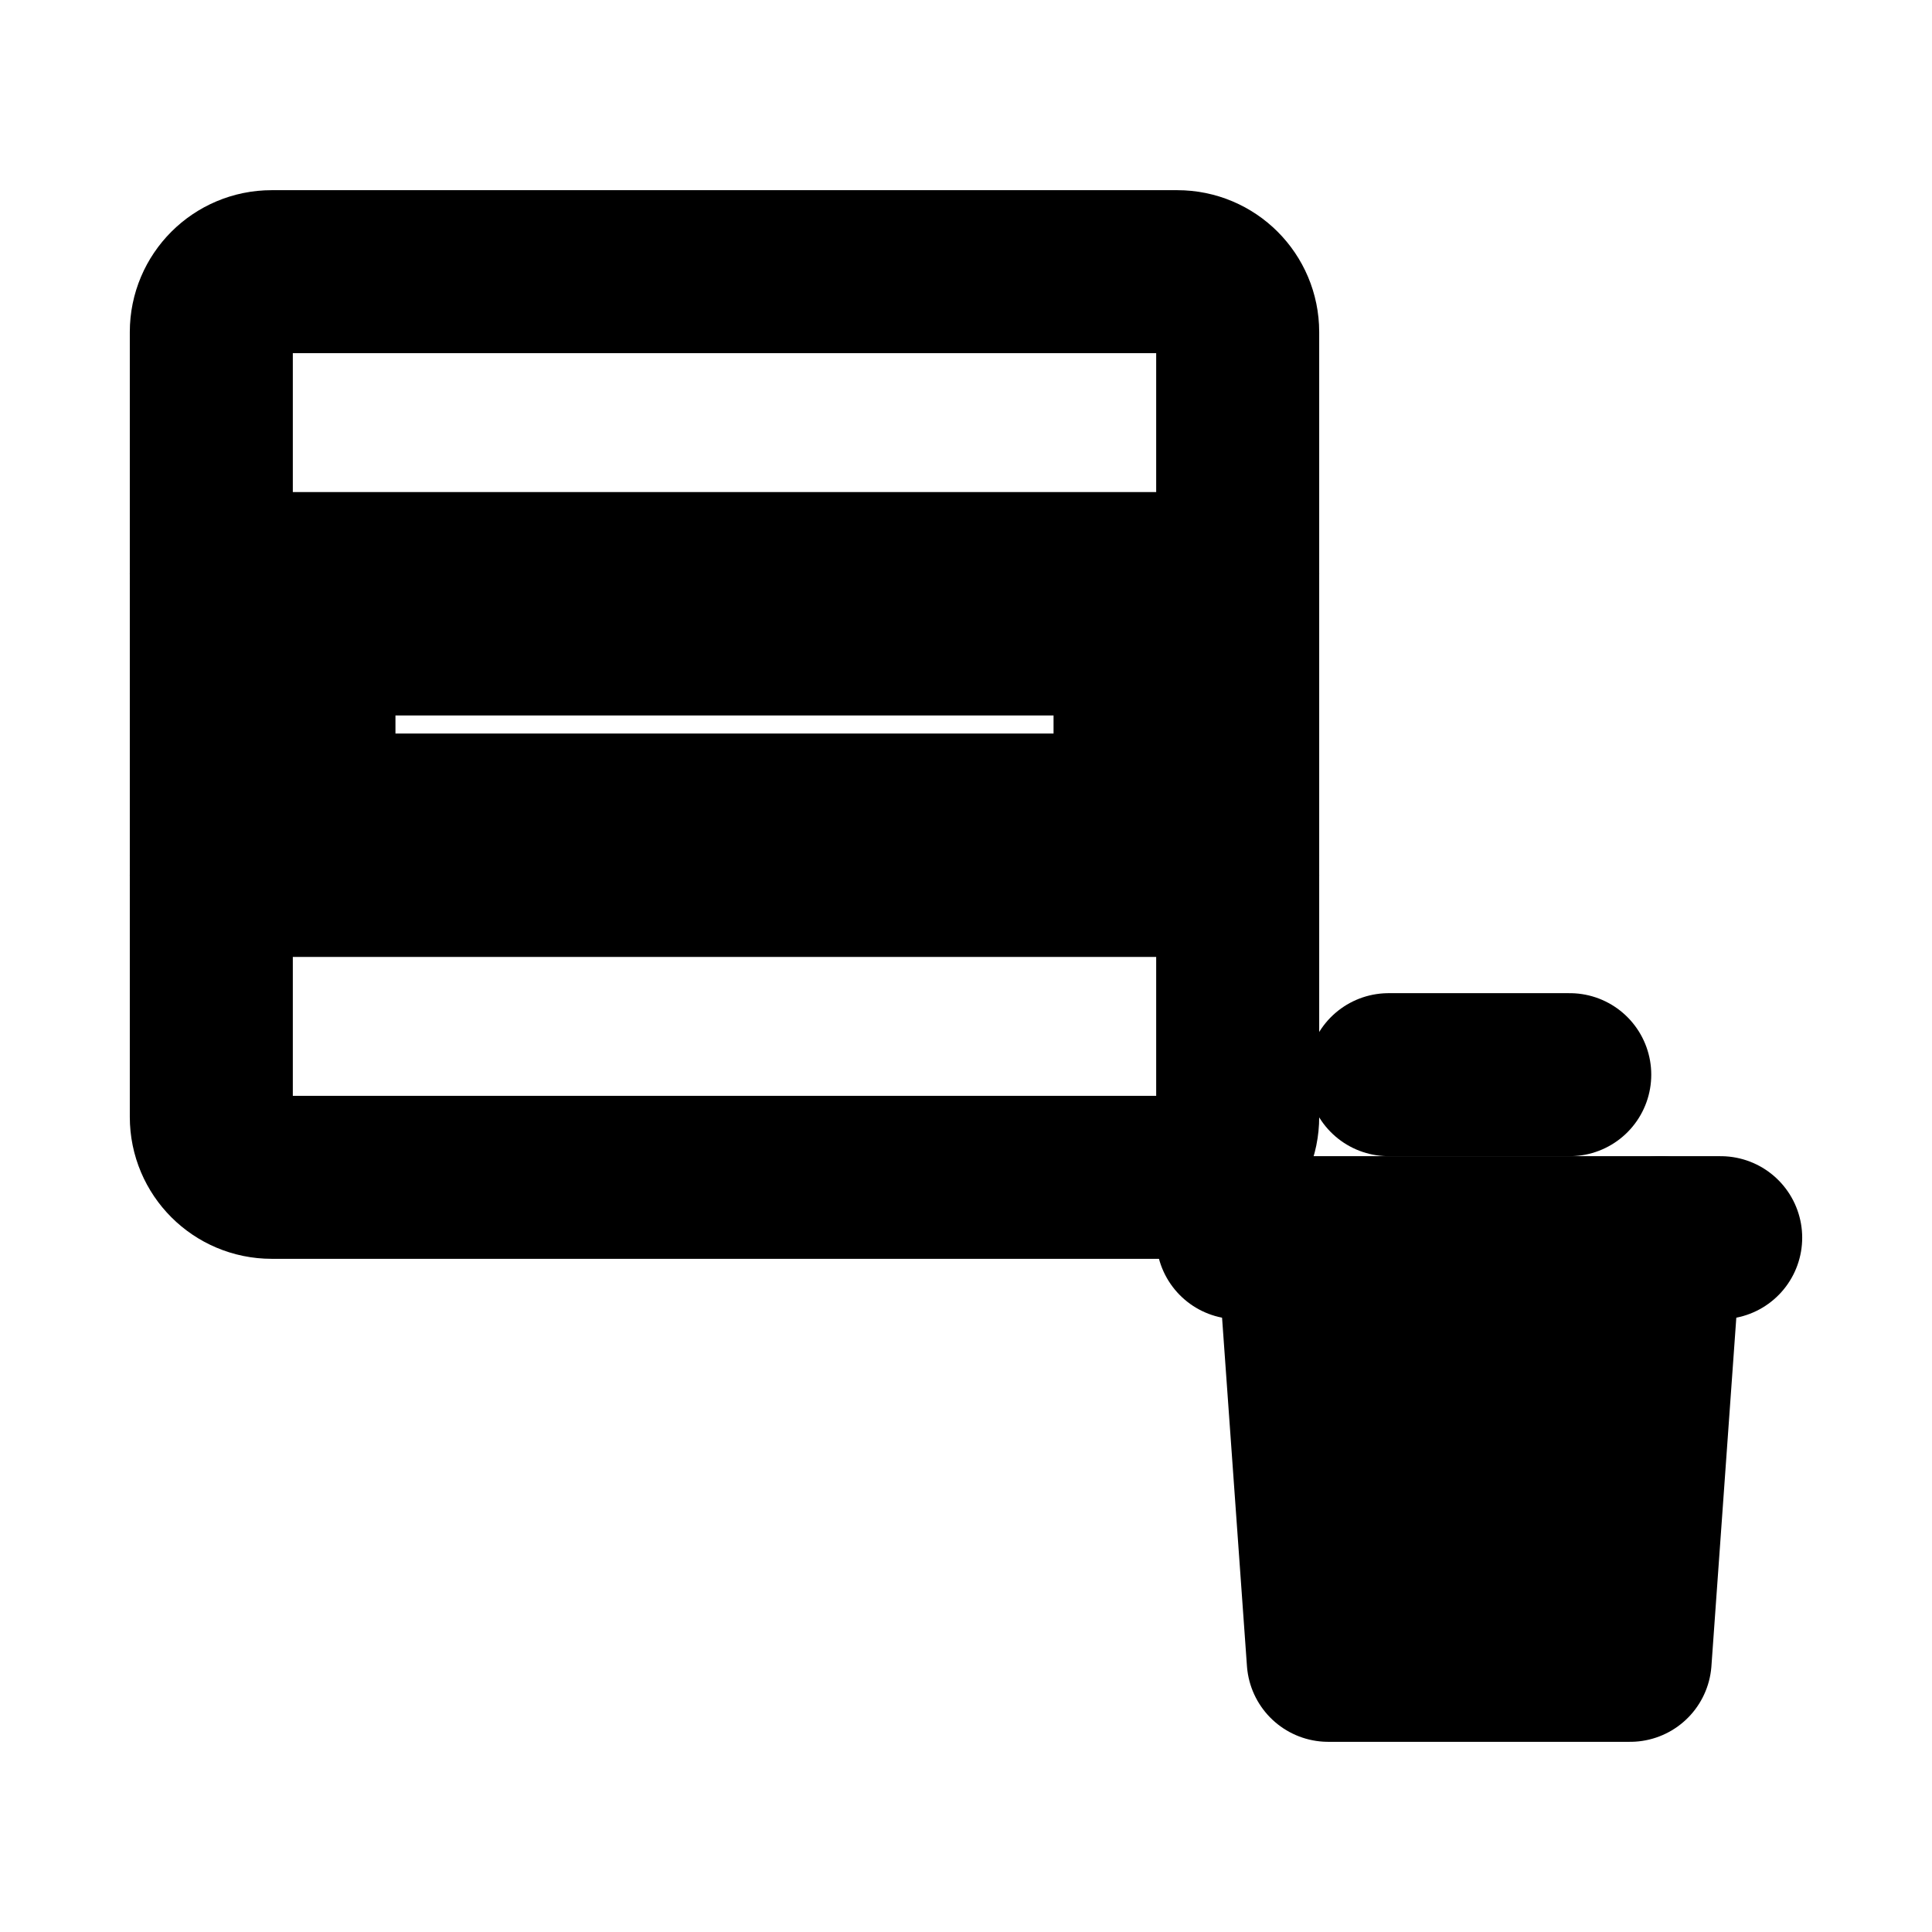
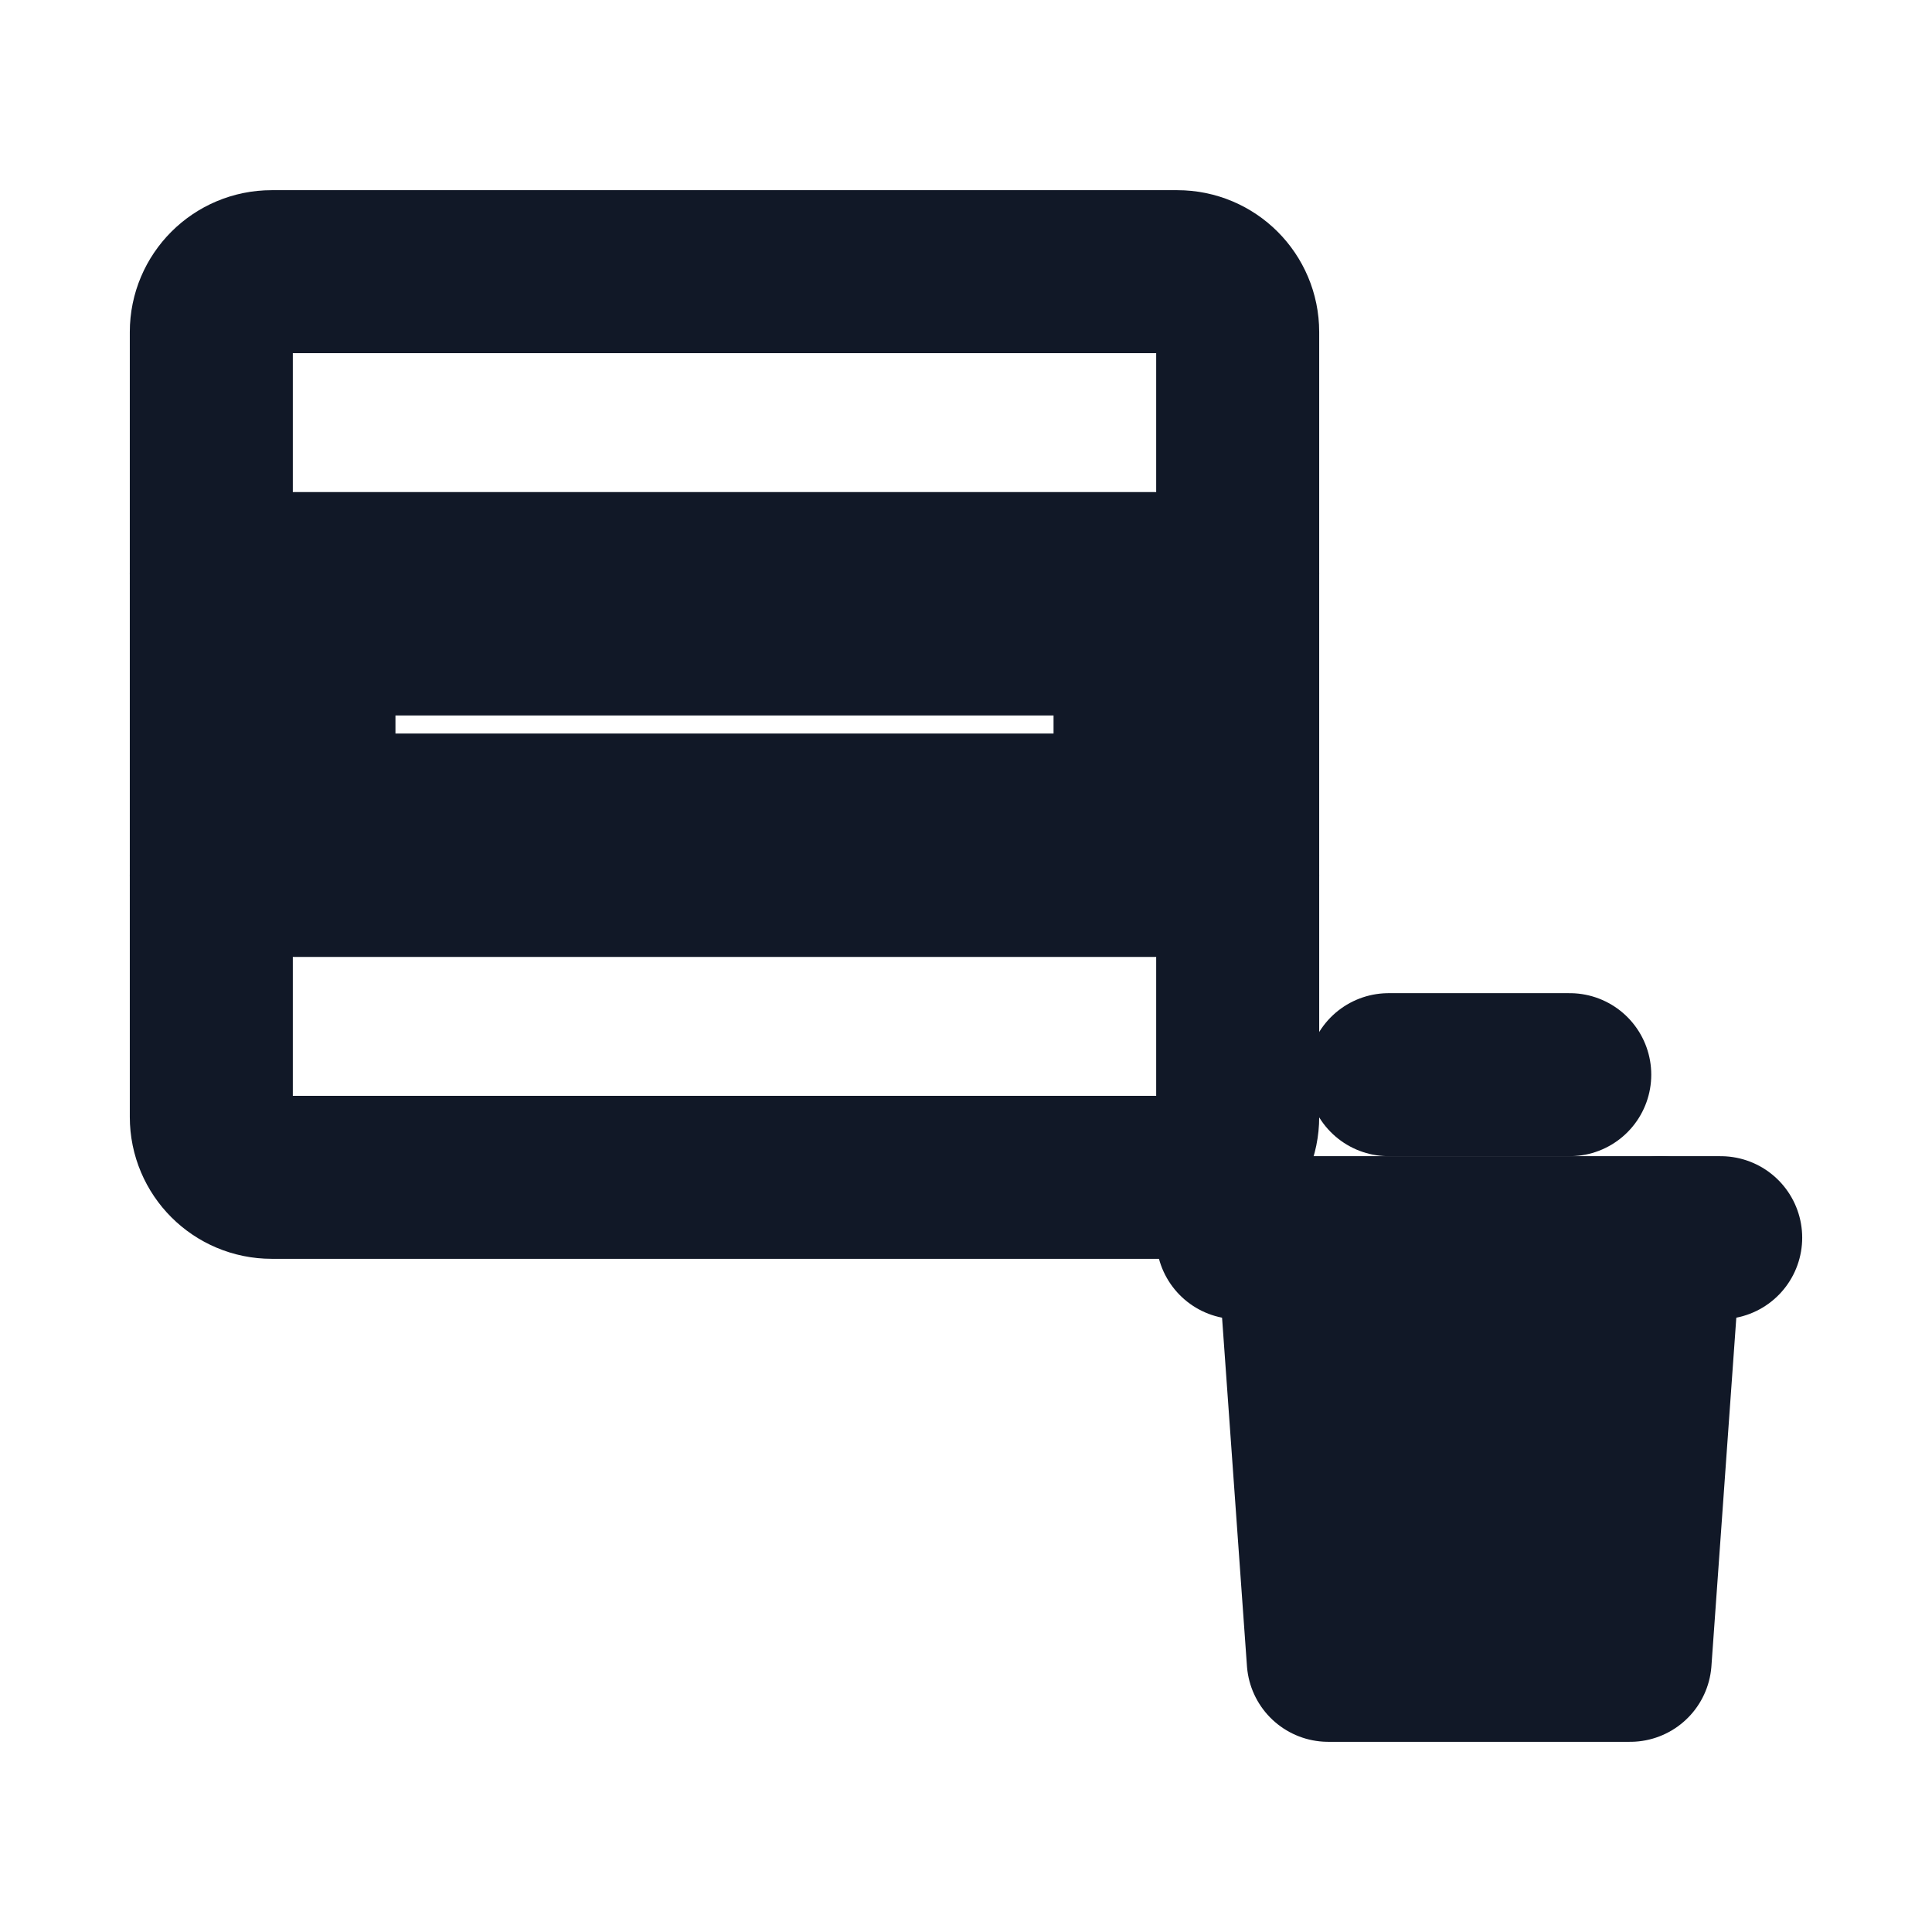
- <svg xmlns="http://www.w3.org/2000/svg" viewBox="0 0 16 16" fill="none" stroke="currentColor" stroke-width="1.35" stroke-linecap="round" stroke-linejoin="round">
-   <rect x="1.75" y="2.25" width="8.5" height="7.5" rx=".5" />
-   <path d="M1.75 4.75h8.5" />
-   <path d="M1.75 7.25h8.5" />
-   <rect x="2.6" y="5.25" width="6.8" height="1.5" rx=".3" />
-   <path d="M10.25 10.25h4" />
-   <path d="M11.5 8.9h1.5" />
-   <path d="M10.75 10.25l.25 3.5h2.5l.25-3.5" />
-   <path d="M11.75 11.25v1.5" />
-   <path d="M12.75 11.25v1.5" />
+ <svg xmlns="http://www.w3.org/2000/svg" viewBox="0 0 16 16" width="16" height="16" fill="none">
+   <g stroke="#111827" stroke-width="1.35" stroke-linecap="round" stroke-linejoin="round">
+     <rect x="1.75" y="2.25" width="8.5" height="7.5" rx=".5" />
+     <path d="M1.75 4.75h8.5" />
+     <path d="M1.75 7.25h8.5" />
+     <rect x="2.6" y="5.25" width="6.8" height="1.5" rx=".3" />
+     <path d="M10.25 10.25h4" />
+     <path d="M11.5 8.9h1.5" />
+     <path d="M10.75 10.25l.25 3.5h2.5l.25-3.5" />
+     <path d="M11.75 11.25v1.5" />
+     <path d="M12.75 11.25v1.5" />
+   </g>
</svg>
